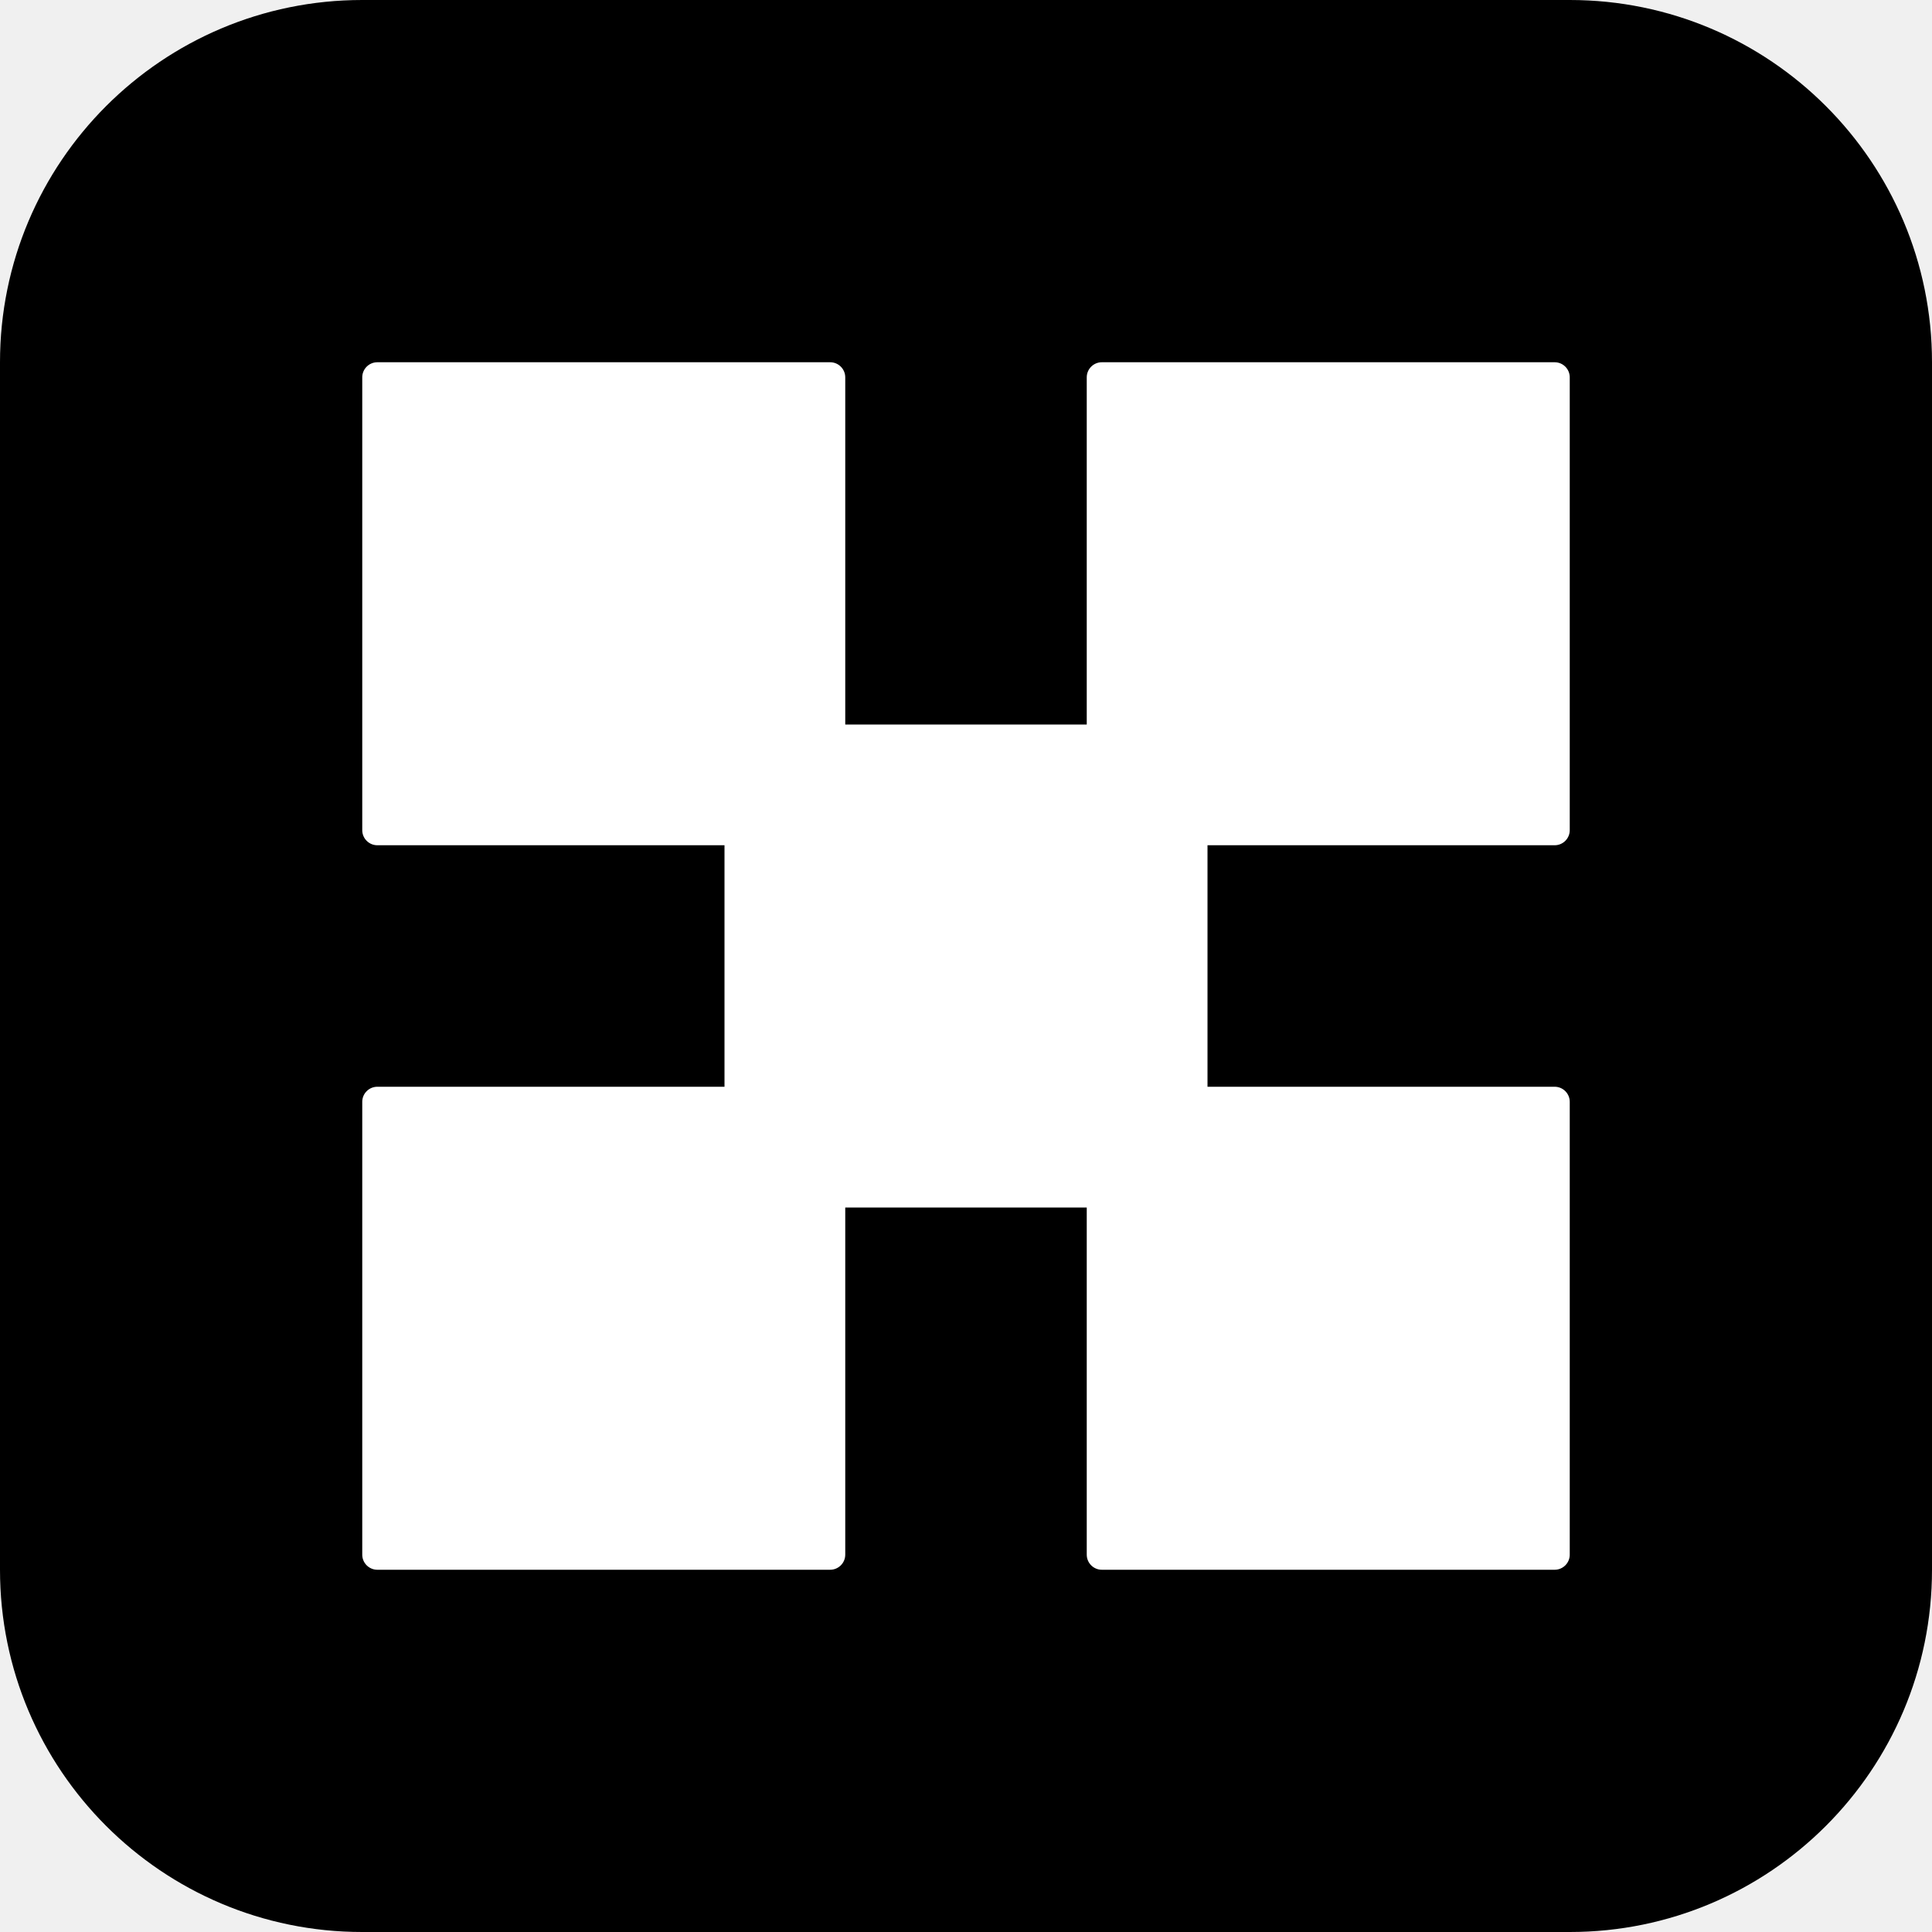
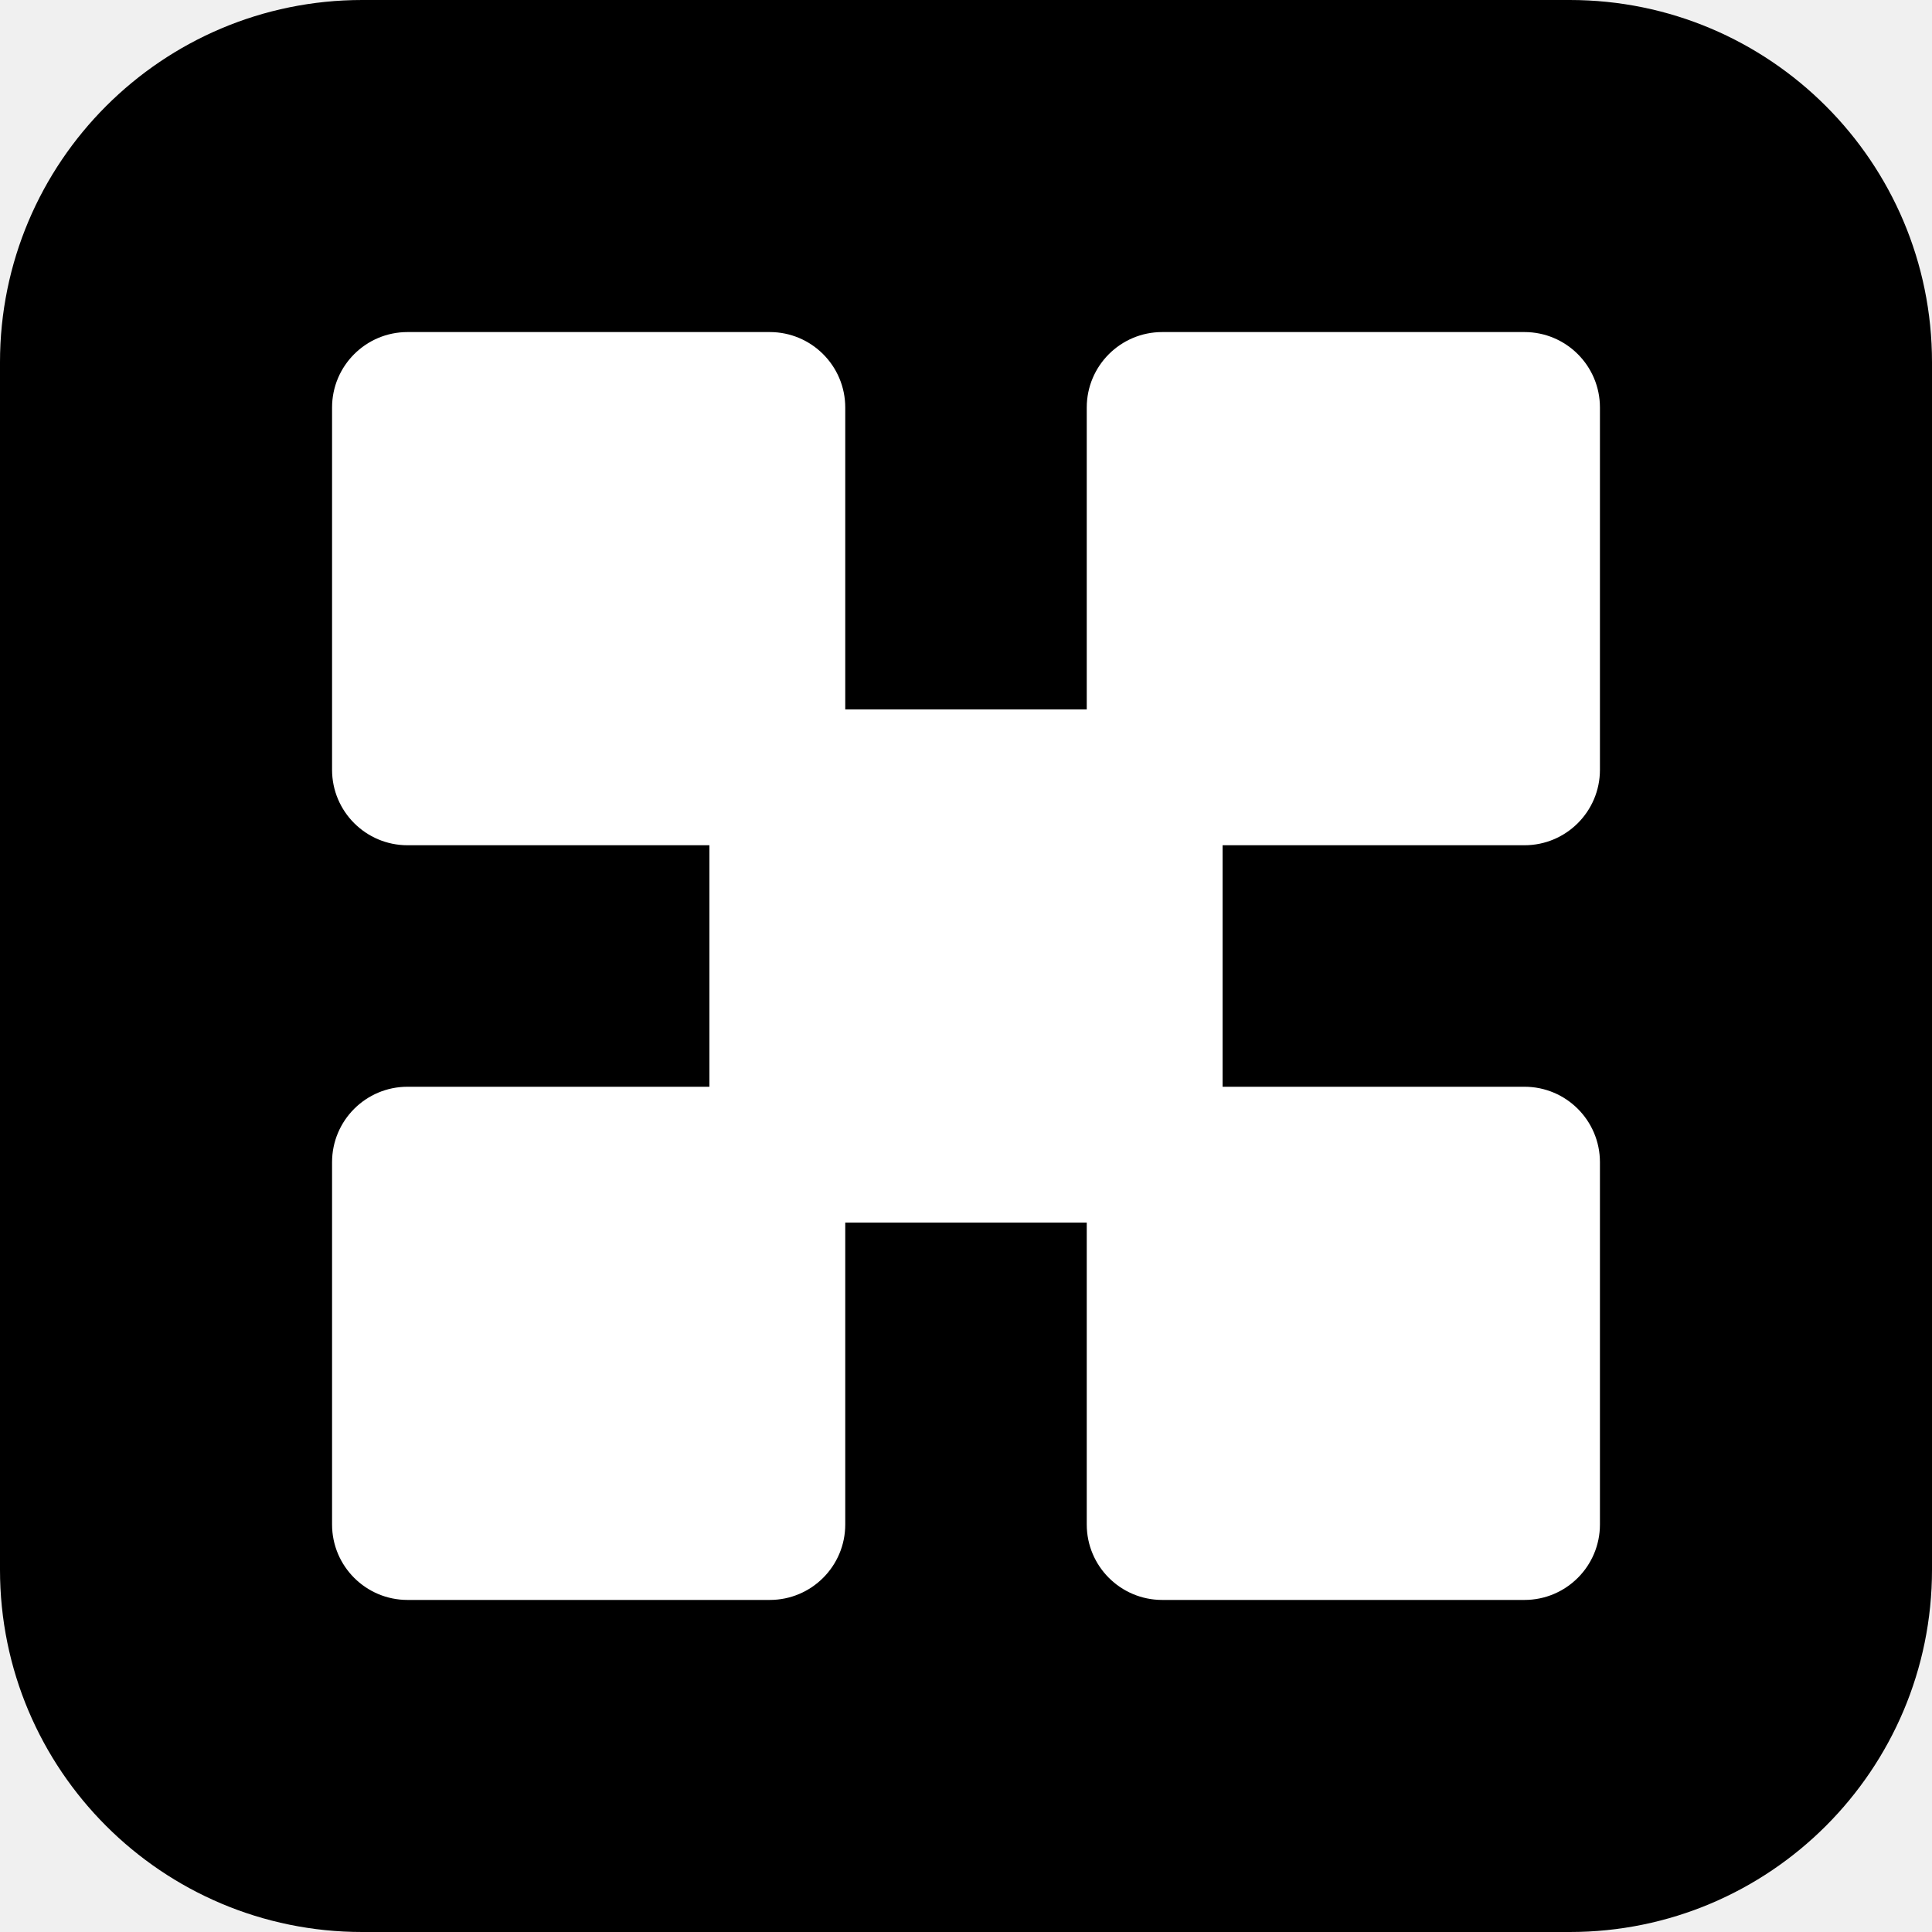
<svg xmlns="http://www.w3.org/2000/svg" viewBox="0 0 256 256">
  <rect width="256" height="256" rx="48" fill="#000000" />
  <g fill="#FFFFFF">
-     <rect x="48" y="48" width="64" height="64" rx="2" />
-     <rect x="144" y="48" width="64" height="64" rx="2" />
-     <rect x="96" y="96" width="64" height="64" rx="2" />
-     <rect x="48" y="144" width="64" height="64" rx="2" />
-     <rect x="144" y="144" width="64" height="64" rx="2" />
+     <rect x="44" y="44" width="68" height="68" rx="10" />
+     <rect x="144" y="44" width="68" height="68" rx="10" />
+     <rect x="94" y="94" width="68" height="68" rx="10" />
+     <rect x="44" y="144" width="68" height="68" rx="10" />
+     <rect x="144" y="144" width="68" height="68" rx="10" />
  </g>
</svg>
